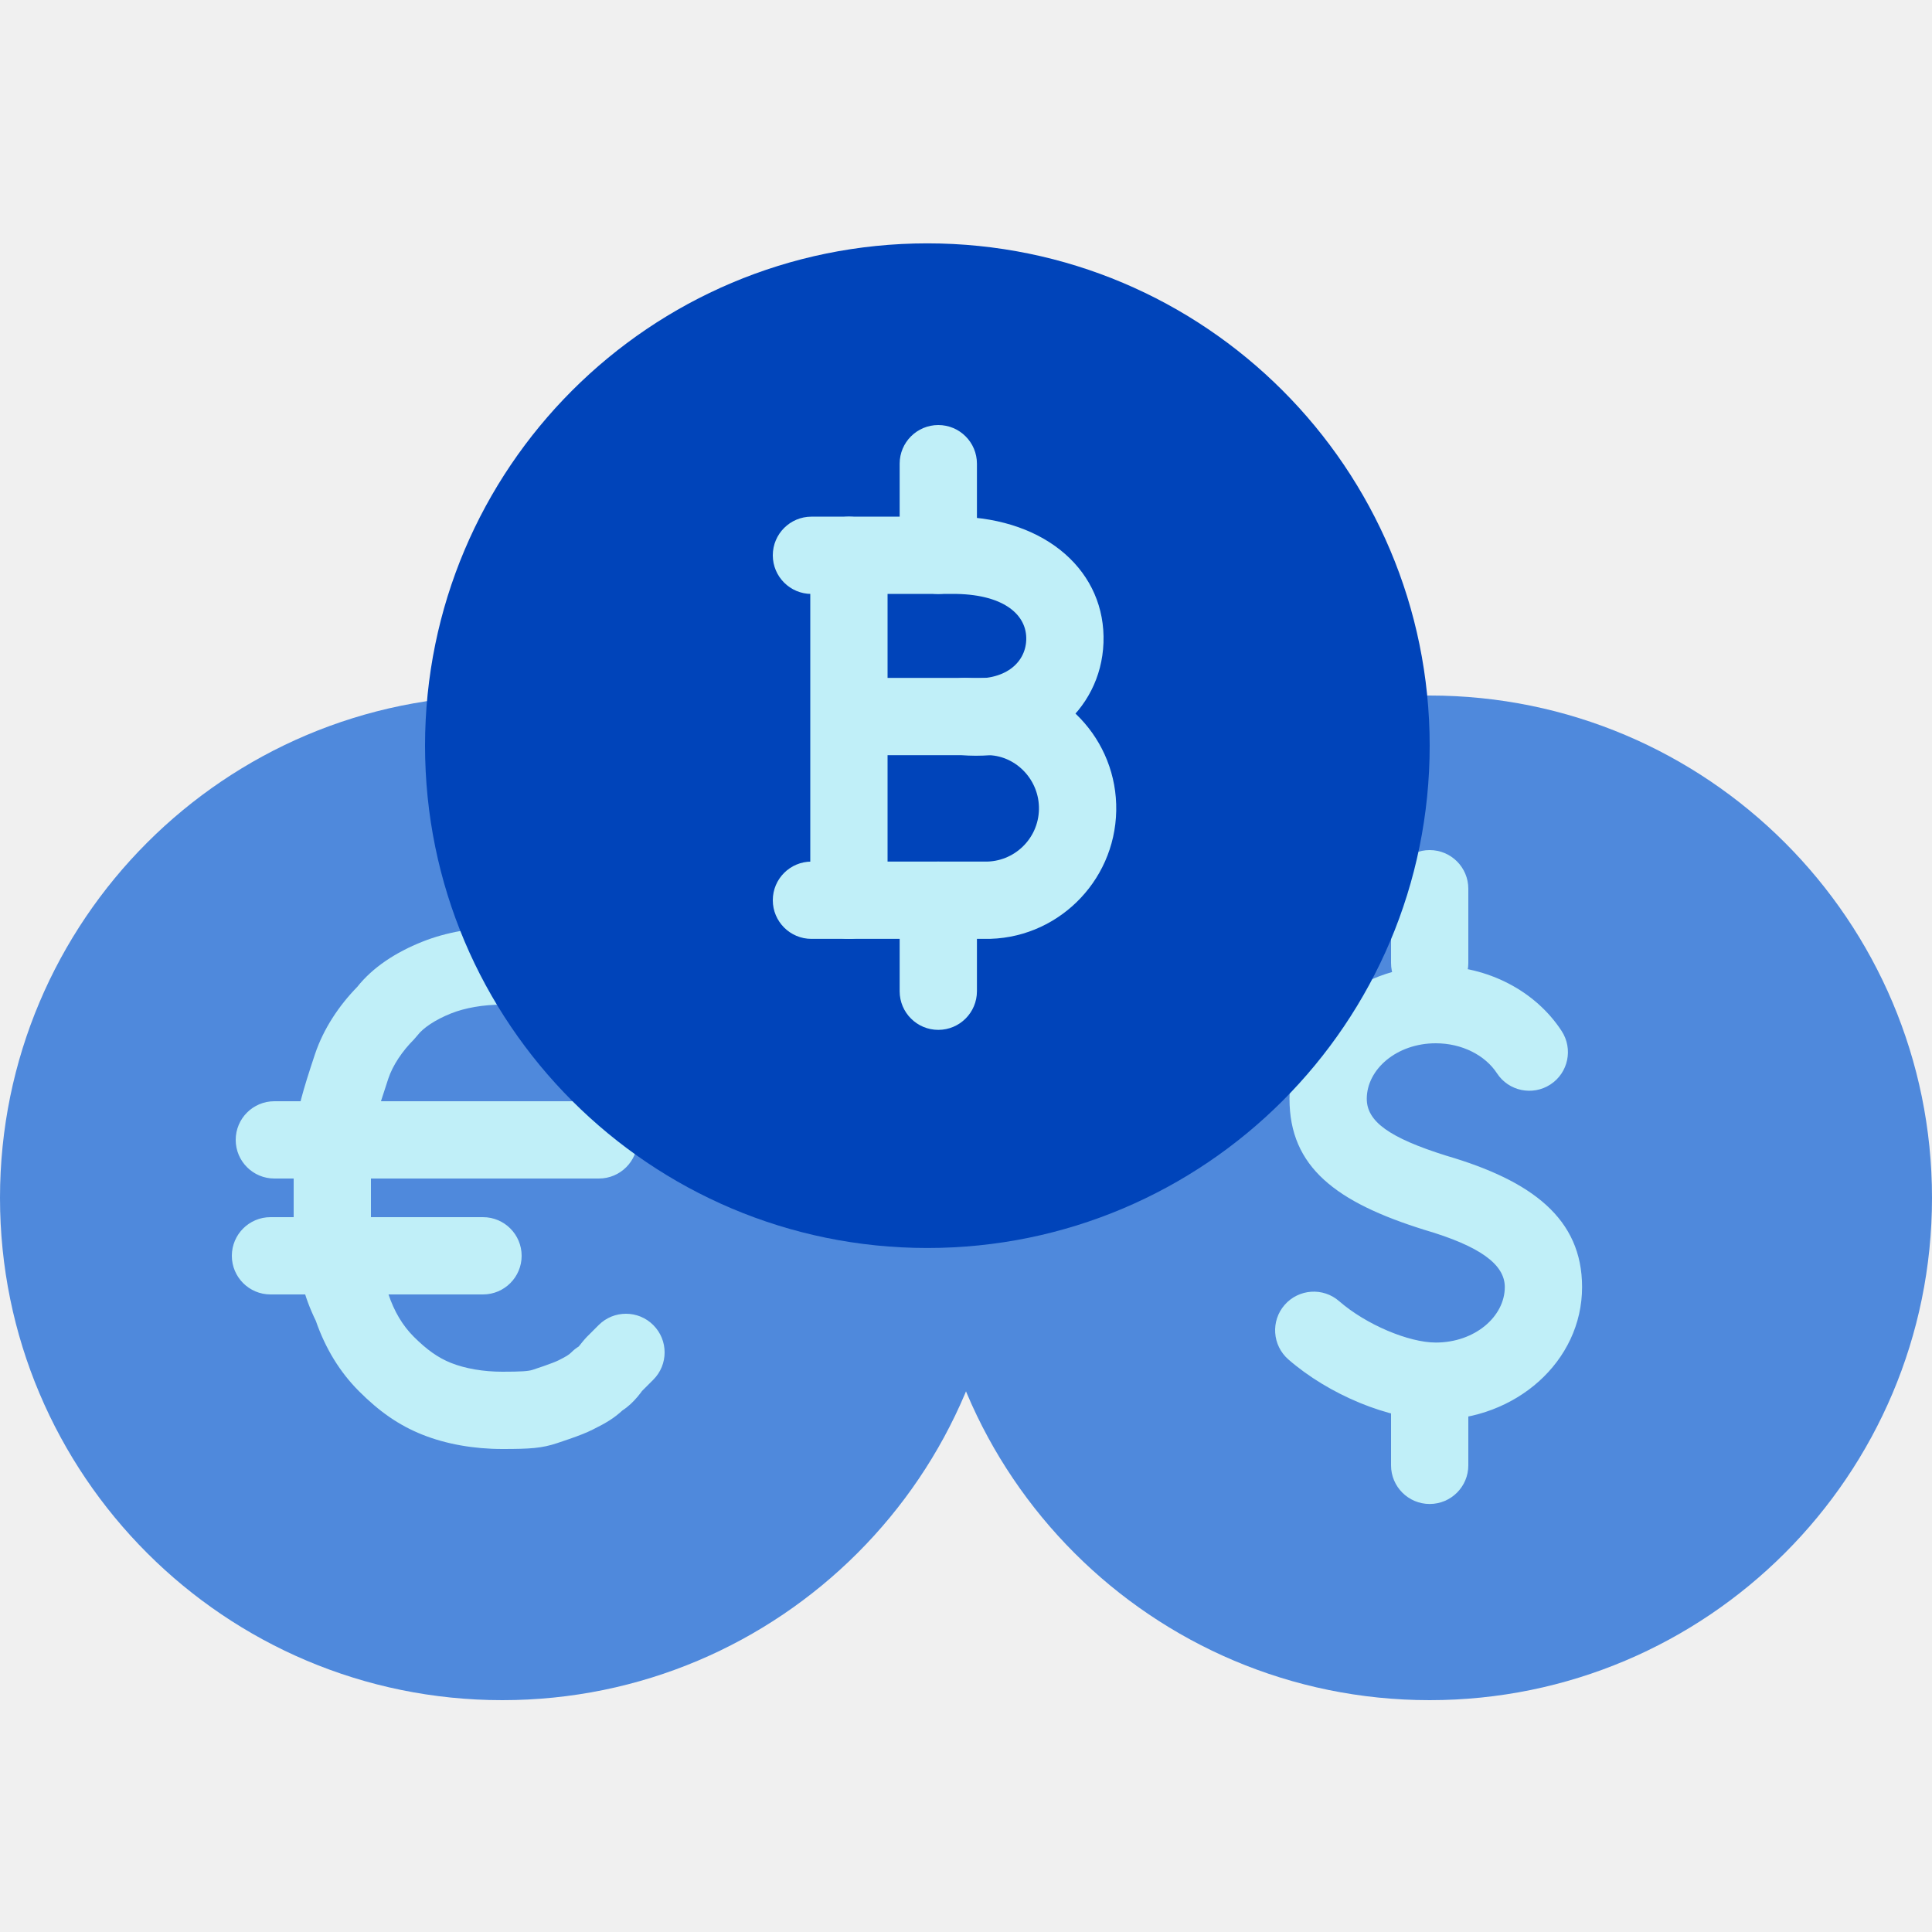
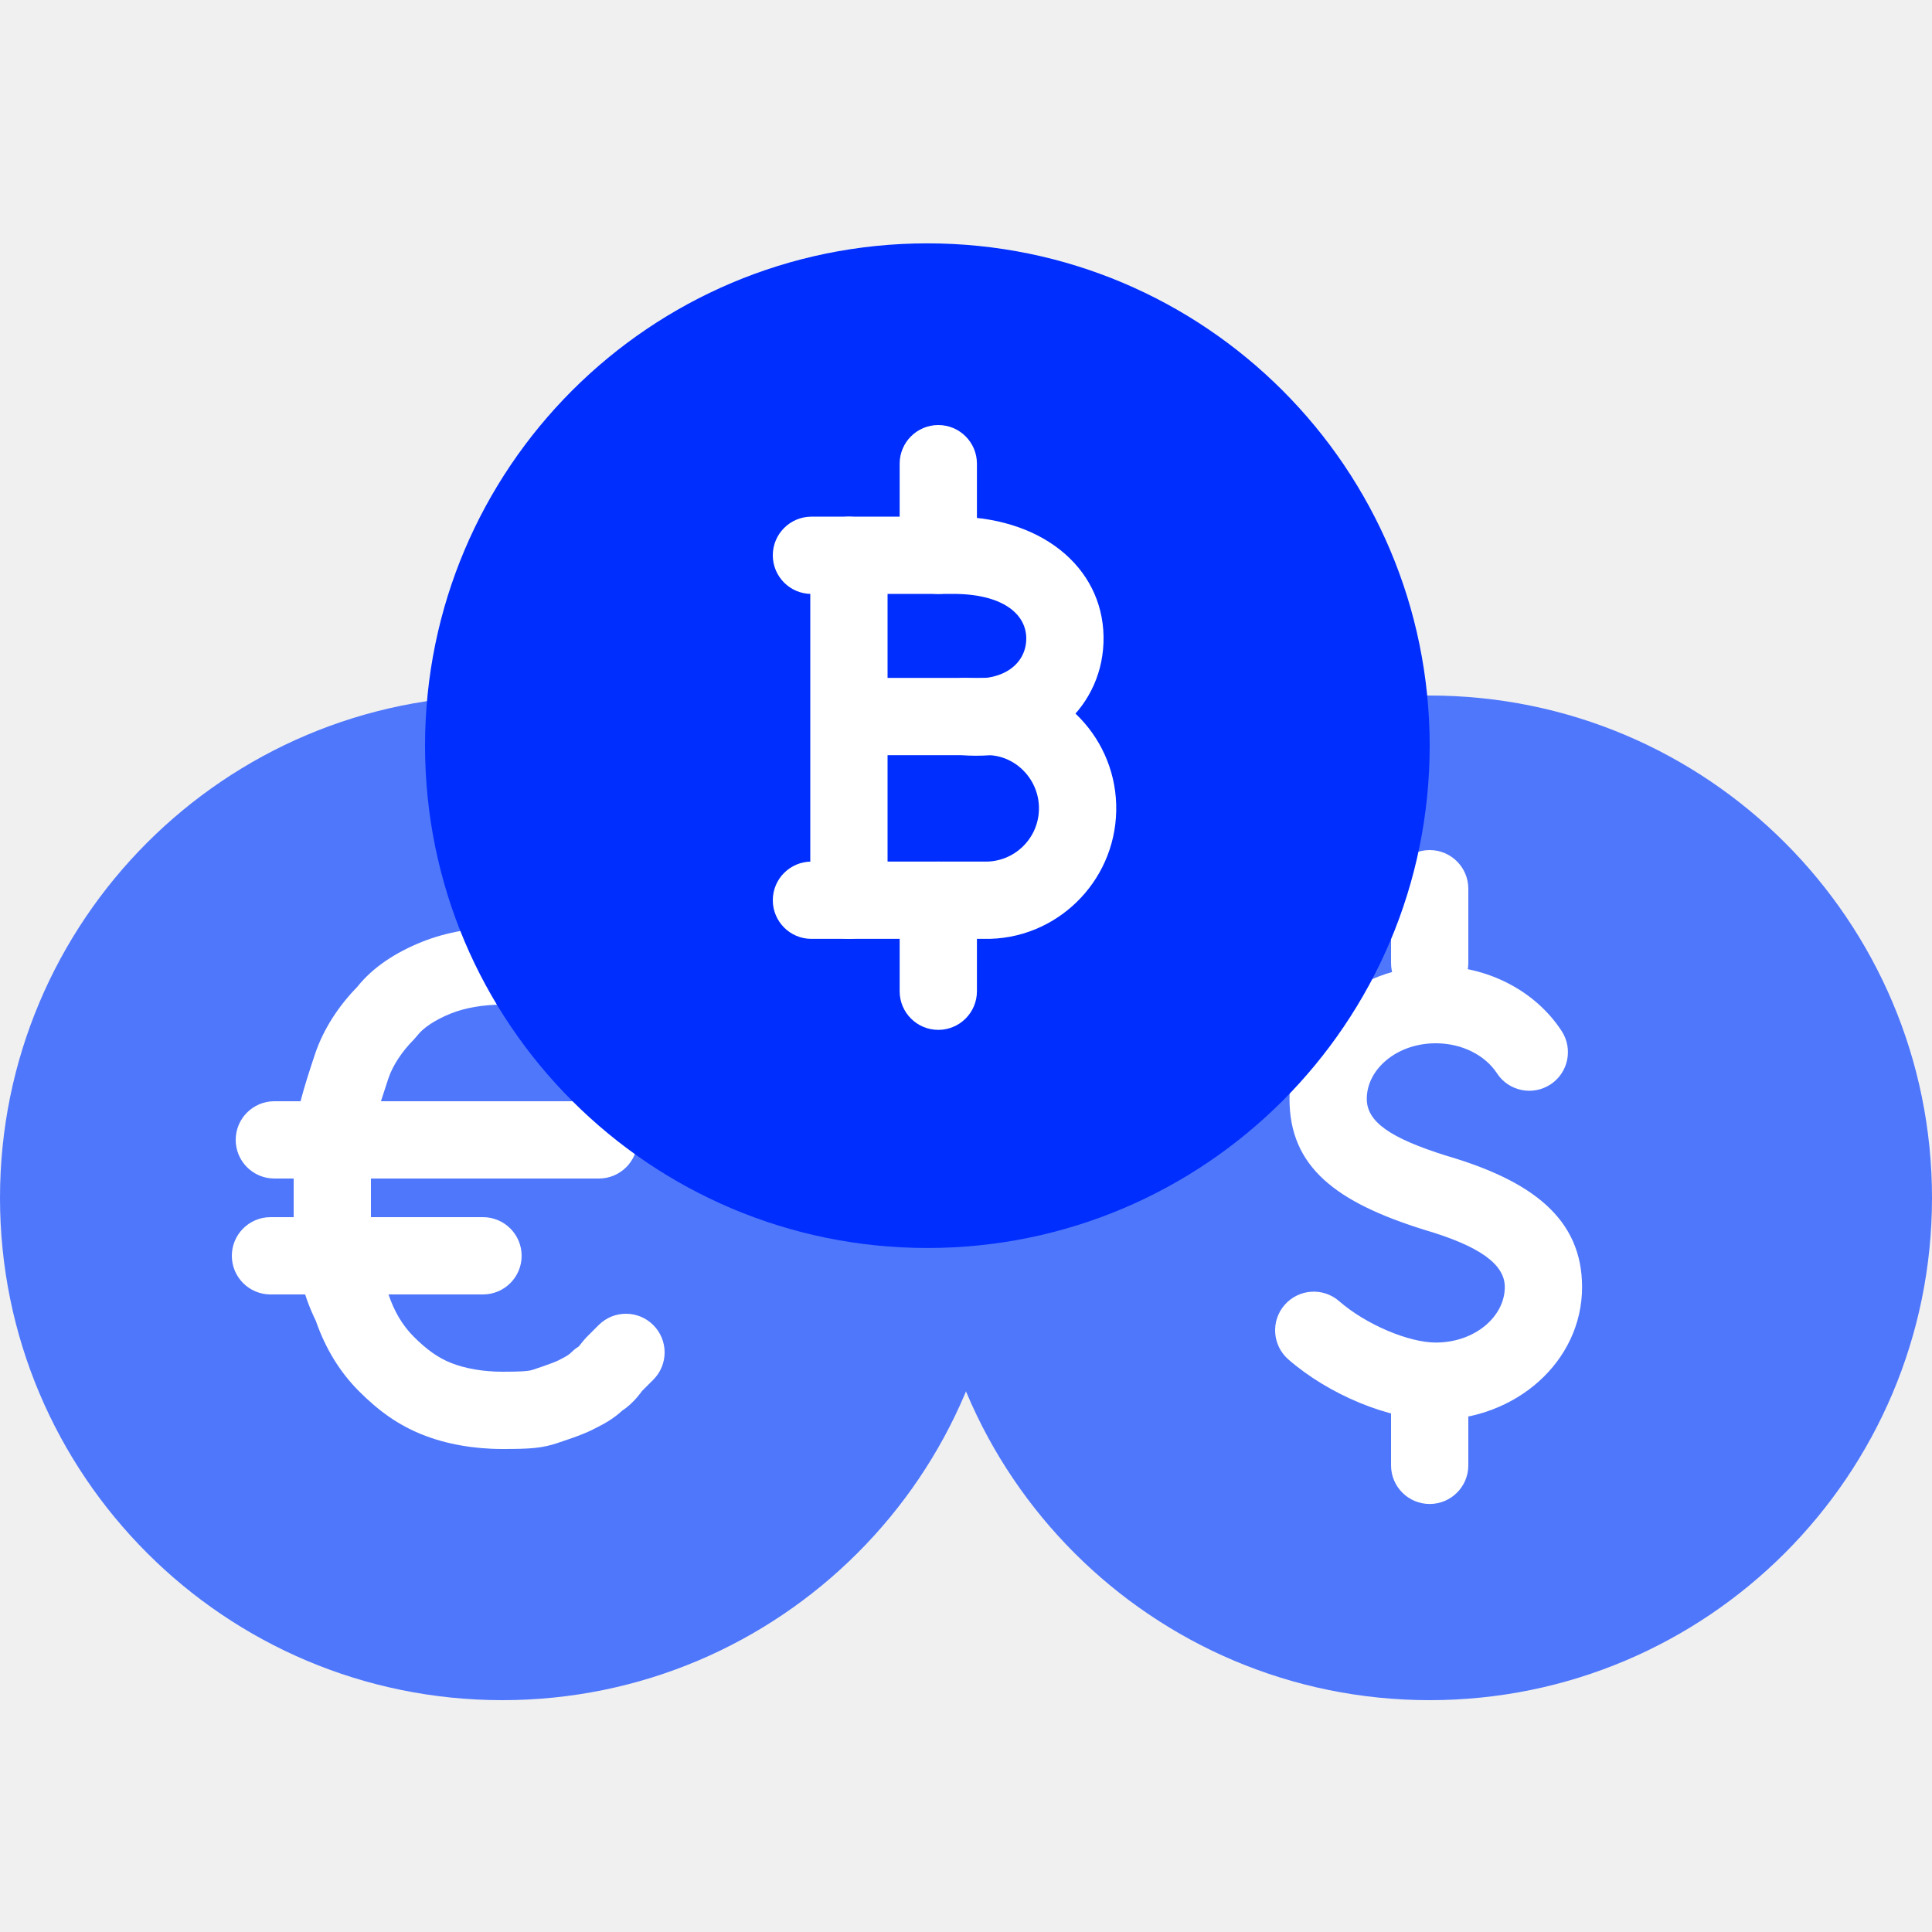
- <svg xmlns="http://www.w3.org/2000/svg" width="100%" height="100%" viewBox="0 0 50 50">
+ <svg xmlns="http://www.w3.org/2000/svg" width="100%" viewBox="0 0 50 50">
  <g fill="none" fill-rule="evenodd">
-     <path fill="#4F89DC" d="M26,31 C26,23.82 20.18,18 13,18 C5.82,18 0,23.82 0,31 C0,38.18 5.82,44 13,44 C20.18,44 26,38.18 26,31" />
-     <path fill="#4F89DC" d="M50,31 C50,23.82 44.18,18 37,18 C29.82,18 24,23.82 24,31 C24,38.18 29.82,44 37,44 C44.18,44 50,38.18 50,31" />
-     <path fill="#C0EFF8" fill-rule="nonzero" d="M7 33.5L12.5 33.5C13.052 33.5 13.5 33.052 13.5 32.5 13.5 31.948 13.052 31.5 12.5 31.5L7 31.5C6.448 31.5 6 31.948 6 32.5 6 33.052 6.448 33.5 7 33.5zM7.1 30.5L15.5 30.5C16.052 30.5 16.5 30.052 16.5 29.5 16.5 28.948 16.052 28.5 15.5 28.5L7.1 28.5C6.548 28.5 6.1 28.948 6.1 29.5 6.1 30.052 6.548 30.5 7.1 30.5zM15.847 24.706L15.247 24.406C14.925 24.245 14.549 24.132 14.17 24.106 13.849 24.015 13.575 24 13 24 12.266 24 11.543 24.126 10.929 24.372 10.237 24.648 9.647 25.035 9.246 25.54 8.773 26.025 8.372 26.623 8.151 27.284 7.833 28.239 7.704 28.698 7.61 29.359 7.532 29.905 7.912 30.412 8.459 30.49 9.005 30.568 9.512 30.188 9.59 29.641 9.662 29.135 9.767 28.761 10.049 27.916 10.166 27.564 10.417 27.197 10.707 26.907L10.8 26.8C10.949 26.602 11.265 26.391 11.671 26.228 12.037 26.082 12.509 26 13 26 13.44 26 13.567 26.01 13.684 26.049 13.786 26.083 13.893 26.1 14 26.1 14.098 26.1 14.243 26.139 14.353 26.194L14.953 26.494C15.005 26.52 15.012 26.526 15.093 26.607 15.223 26.737 15.325 26.804 15.474 26.88 15.867 27.196 16.443 27.172 16.807 26.807 17.198 26.417 17.198 25.783 16.807 25.393 16.682 25.267 16.582 25.201 16.441 25.128 16.254 24.947 16.1 24.832 15.847 24.706zM7.6 29.7L7.6 31.8C7.6 32.352 8.048 32.8 8.6 32.8 9.152 32.8 9.6 32.352 9.6 31.8L9.6 29.7C9.6 29.148 9.152 28.7 8.6 28.7 8.048 28.7 7.6 29.148 7.6 29.7zM9.293 36.007C9.812 36.527 10.32 36.885 10.929 37.128 11.543 37.374 12.266 37.5 13 37.5 13.72 37.5 14.023 37.48 14.416 37.349 14.568 37.298 14.638 37.274 14.723 37.245 14.986 37.154 15.179 37.079 15.347 36.994 15.687 36.825 15.888 36.705 16.107 36.503 16.261 36.403 16.387 36.282 16.506 36.14 16.551 36.086 16.628 35.986 16.607 36.007L16.907 35.707C17.298 35.317 17.298 34.683 16.907 34.293 16.517 33.902 15.883 33.902 15.493 34.293L15.193 34.593C15.128 34.658 15.016 34.798 14.978 34.847 14.911 34.888 14.849 34.937 14.793 34.993 14.723 35.063 14.663 35.1 14.453 35.206 14.381 35.241 14.256 35.29 14.069 35.355 13.994 35.381 13.932 35.402 13.784 35.451 13.677 35.487 13.48 35.5 13 35.5 12.509 35.5 12.037 35.418 11.671 35.272 11.337 35.138 11.048 34.933 10.707 34.593 10.42 34.306 10.201 33.941 10.049 33.484L9.994 33.353C9.779 32.922 9.692 32.573 9.592 31.776 9.524 31.228 9.024 30.839 8.476 30.908 7.928 30.976 7.539 31.476 7.608 32.024 7.729 32.995 7.862 33.542 8.174 34.184 8.422 34.898 8.795 35.51 9.293 36.007zM33.343 35.182C34.386 36.091 35.947 36.745 37.158 36.745 39.222 36.745 40.944 35.239 40.944 33.309 40.944 31.537 39.645 30.559 37.439 29.912 35.941 29.444 35.372 29.017 35.372 28.437 35.372 27.675 36.144 27 37.158 27 37.838 27 38.437 27.311 38.741 27.776 39.042 28.238 39.662 28.368 40.125 28.066 40.587 27.765 40.717 27.145 40.415 26.682 39.735 25.64 38.5 25 37.158 25 35.094 25 33.372 26.507 33.372 28.437 33.372 30.206 34.581 31.115 36.86 31.827 38.314 32.253 38.944 32.727 38.944 33.309 38.944 34.07 38.172 34.745 37.158 34.745 36.46 34.745 35.354 34.282 34.657 33.674 34.241 33.311 33.609 33.355 33.246 33.771 32.883 34.187 32.927 34.819 33.343 35.182z" />
-     <path fill="#C0EFF8" fill-rule="nonzero" d="M36 23L36 24.922C36 25.474 36.448 25.922 37 25.922 37.552 25.922 38 25.474 38 24.922L38 23C38 22.448 37.552 22 37 22 36.448 22 36 22.448 36 23zM36 36L36 37.923C36 38.475 36.448 38.923 37 38.923 37.552 38.923 38 38.475 38 37.923L38 36C38 35.448 37.552 35 37 35 36.448 35 36 35.448 36 36z" />
-     <path fill="#0044BA" d="M37,19.298 C37,12.118 31.18,6.298 24,6.298 C16.82,6.298 11,12.118 11,19.298 C11,26.478 16.82,32.298 24,32.298 C31.18,32.298 37,26.478 37,19.298" />
-     <g fill="#C0EFF8" fill-rule="nonzero" transform="translate(21 12)">
-       <path d="M-.03 2.371L-.03 11.298C-.03 11.85.417 12.298.97 12.298 1.522 12.298 1.97 11.85 1.97 11.298L1.97 2.371C1.97 1.819 1.522 1.371.97 1.371.417 1.371-.03 1.819-.03 2.371zM2.283-0L2.283 2.371C2.283 2.923 2.731 3.371 3.283 3.371 3.835 3.371 4.283 2.923 4.283 2.371L4.283-0C4.283-.552 3.835-1 3.283-1 2.731-1 2.283-.552 2.283-0zM2.283 11.298L2.283 13.653C2.283 14.205 2.731 14.653 3.283 14.653 3.835 14.653 4.283 14.205 4.283 13.653L4.283 11.298C4.283 10.745 3.835 10.298 3.283 10.298 2.731 10.298 2.283 10.745 2.283 11.298z" />
-       <path d="M0,3.371 L3.762,3.371 C5.006,3.398 5.583,3.926 5.559,4.563 C5.537,5.17 4.985,5.633 4.06,5.548 C3.51,5.498 3.023,5.902 2.972,6.452 C2.922,7.002 3.326,7.489 3.876,7.54 C5.925,7.728 7.491,6.412 7.558,4.638 C7.626,2.814 6.105,1.421 3.783,1.371 L0,1.371 C-0.552,1.371 -1,1.819 -1,2.371 C-1,2.923 -0.552,3.371 0,3.371 Z" />
-       <path d="M0,12.298 L4.468,12.298 C6.314,12.332 7.854,10.847 7.888,8.982 C7.922,7.14 6.472,5.61 4.63,5.544 L1.016,5.544 C0.464,5.544 0.016,5.991 0.016,6.544 C0.016,7.096 0.464,7.544 1.016,7.544 L4.595,7.544 C5.31,7.57 5.902,8.194 5.888,8.945 C5.874,9.706 5.246,10.312 4.486,10.298 L0,10.298 C-0.552,10.298 -1,10.745 -1,11.298 C-1,11.85 -0.552,12.298 0,12.298 Z" />
+     <path fill="#4F77FC" d="M26,31 C26,23.82 20.18,18 13,18 C5.82,18 0,23.82 0,31 C0,38.18 5.82,44 13,44 C20.18,44 26,38.18 26,31" />
+     <path fill="#4F77FC" d="M50,31 C50,23.82 44.18,18 37,18 C29.82,18 24,23.82 24,31 C24,38.18 29.82,44 37,44 C44.18,44 50,38.18 50,31" />
+     <path fill="#FFF" fill-rule="nonzero" d="M7 33.5L12.5 33.5C13.052 33.5 13.5 33.052 13.5 32.5 13.5 31.948 13.052 31.5 12.5 31.5L7 31.5C6.448 31.5 6 31.948 6 32.5 6 33.052 6.448 33.5 7 33.5zM7.1 30.5L15.5 30.5C16.052 30.5 16.5 30.052 16.5 29.5 16.5 28.948 16.052 28.5 15.5 28.5L7.1 28.5C6.548 28.5 6.1 28.948 6.1 29.5 6.1 30.052 6.548 30.5 7.1 30.5zM15.847 24.706L15.247 24.406C14.925 24.245 14.549 24.132 14.17 24.106 13.849 24.015 13.575 24 13 24 12.266 24 11.543 24.126 10.929 24.372 10.237 24.648 9.647 25.035 9.246 25.54 8.773 26.025 8.372 26.623 8.151 27.284 7.833 28.239 7.704 28.698 7.61 29.359 7.532 29.905 7.912 30.412 8.459 30.49 9.005 30.568 9.512 30.188 9.59 29.641 9.662 29.135 9.767 28.761 10.049 27.916 10.166 27.564 10.417 27.197 10.707 26.907L10.8 26.8C10.949 26.602 11.265 26.391 11.671 26.228 12.037 26.082 12.509 26 13 26 13.44 26 13.567 26.01 13.684 26.049 13.786 26.083 13.893 26.1 14 26.1 14.098 26.1 14.243 26.139 14.353 26.194L14.953 26.494C15.005 26.52 15.012 26.526 15.093 26.607 15.223 26.737 15.325 26.804 15.474 26.88 15.867 27.196 16.443 27.172 16.807 26.807 17.198 26.417 17.198 25.783 16.807 25.393 16.682 25.267 16.582 25.201 16.441 25.128 16.254 24.947 16.1 24.832 15.847 24.706zM7.6 29.7L7.6 31.8C7.6 32.352 8.048 32.8 8.6 32.8 9.152 32.8 9.6 32.352 9.6 31.8L9.6 29.7C9.6 29.148 9.152 28.7 8.6 28.7 8.048 28.7 7.6 29.148 7.6 29.7zM9.293 36.007C9.812 36.527 10.32 36.885 10.929 37.128 11.543 37.374 12.266 37.5 13 37.5 13.72 37.5 14.023 37.48 14.416 37.349 14.568 37.298 14.638 37.274 14.723 37.245 14.986 37.154 15.179 37.079 15.347 36.994 15.687 36.825 15.888 36.705 16.107 36.503 16.261 36.403 16.387 36.282 16.506 36.14 16.551 36.086 16.628 35.986 16.607 36.007L16.907 35.707C17.298 35.317 17.298 34.683 16.907 34.293 16.517 33.902 15.883 33.902 15.493 34.293L15.193 34.593C15.128 34.658 15.016 34.798 14.978 34.847 14.911 34.888 14.849 34.937 14.793 34.993 14.723 35.063 14.663 35.1 14.453 35.206 14.381 35.241 14.256 35.29 14.069 35.355 13.994 35.381 13.932 35.402 13.784 35.451 13.677 35.487 13.48 35.5 13 35.5 12.509 35.5 12.037 35.418 11.671 35.272 11.337 35.138 11.048 34.933 10.707 34.593 10.42 34.306 10.201 33.941 10.049 33.484L9.994 33.353C9.779 32.922 9.692 32.573 9.592 31.776 9.524 31.228 9.024 30.839 8.476 30.908 7.928 30.976 7.539 31.476 7.608 32.024 7.729 32.995 7.862 33.542 8.174 34.184 8.422 34.898 8.795 35.51 9.293 36.007zM33.343 35.182C34.386 36.091 35.947 36.745 37.158 36.745 39.222 36.745 40.944 35.239 40.944 33.309 40.944 31.537 39.645 30.559 37.439 29.912 35.941 29.444 35.372 29.017 35.372 28.437 35.372 27.675 36.144 27 37.158 27 37.838 27 38.437 27.311 38.741 27.776 39.042 28.238 39.662 28.368 40.125 28.066 40.587 27.765 40.717 27.145 40.415 26.682 39.735 25.64 38.5 25 37.158 25 35.094 25 33.372 26.507 33.372 28.437 33.372 30.206 34.581 31.115 36.86 31.827 38.314 32.253 38.944 32.727 38.944 33.309 38.944 34.07 38.172 34.745 37.158 34.745 36.46 34.745 35.354 34.282 34.657 33.674 34.241 33.311 33.609 33.355 33.246 33.771 32.883 34.187 32.927 34.819 33.343 35.182z" />
+     <path fill="#FFF" fill-rule="nonzero" d="M36 23L36 24.922C36 25.474 36.448 25.922 37 25.922 37.552 25.922 38 25.474 38 24.922L38 23C38 22.448 37.552 22 37 22 36.448 22 36 22.448 36 23zM36 36L36 37.923C36 38.475 36.448 38.923 37 38.923 37.552 38.923 38 38.475 38 37.923L38 36C38 35.448 37.552 35 37 35 36.448 35 36 35.448 36 36z" />
+     <path fill="#002EFF" d="M24,6.298 C16.82,6.298 11,12.118 11,19.298 C11,26.478 16.82,32.298 24,32.298 C31.18,32.298 37,26.478 37,19.298 C37,12.118 31.18,6.298 24,6.298 Z" />
+     <g fill="#FFF" fill-rule="nonzero" transform="translate(20 11)">
+       <path d="M.97 3.371L.97 12.298C.97 12.85 1.417 13.298 1.97 13.298 2.522 13.298 2.97 12.85 2.97 12.298L2.97 3.371C2.97 2.819 2.522 2.371 1.97 2.371 1.417 2.371.97 2.819.97 3.371zM3.283 1L3.283 3.371C3.283 3.923 3.731 4.371 4.283 4.371 4.835 4.371 5.283 3.923 5.283 3.371L5.283 1C5.283.448 4.835-0 4.283-0 3.731-0 3.283.448 3.283 1zM3.283 12.298L3.283 14.653C3.283 15.205 3.731 15.653 4.283 15.653 4.835 15.653 5.283 15.205 5.283 14.653L5.283 12.298C5.283 11.745 4.835 11.298 4.283 11.298 3.731 11.298 3.283 11.745 3.283 12.298z" />
+       <path d="M1,4.371 L4.762,4.371 C6.006,4.398 6.583,4.926 6.559,5.563 C6.537,6.17 5.985,6.633 5.06,6.548 C4.51,6.498 4.023,6.902 3.972,7.452 C3.922,8.002 4.326,8.489 4.876,8.54 C6.925,8.728 8.491,7.412 8.558,5.638 C8.626,3.814 7.105,2.421 4.783,2.371 L1,2.371 C0.448,2.371 0,2.819 0,3.371 C0,3.923 0.448,4.371 1,4.371 Z" />
+       <path d="M1,13.298 L5.468,13.298 C7.314,13.332 8.854,11.847 8.888,9.982 C8.922,8.14 7.472,6.61 5.63,6.544 L2.016,6.544 C1.464,6.544 1.016,6.991 1.016,7.544 C1.016,8.096 1.464,8.544 2.016,8.544 L5.595,8.544 C6.31,8.57 6.902,9.194 6.888,9.945 C6.874,10.706 6.246,11.312 5.486,11.298 L1,11.298 C0.448,11.298 0,11.745 0,12.298 C0,12.85 0.448,13.298 1,13.298 Z" />
    </g>
  </g>
</svg>
